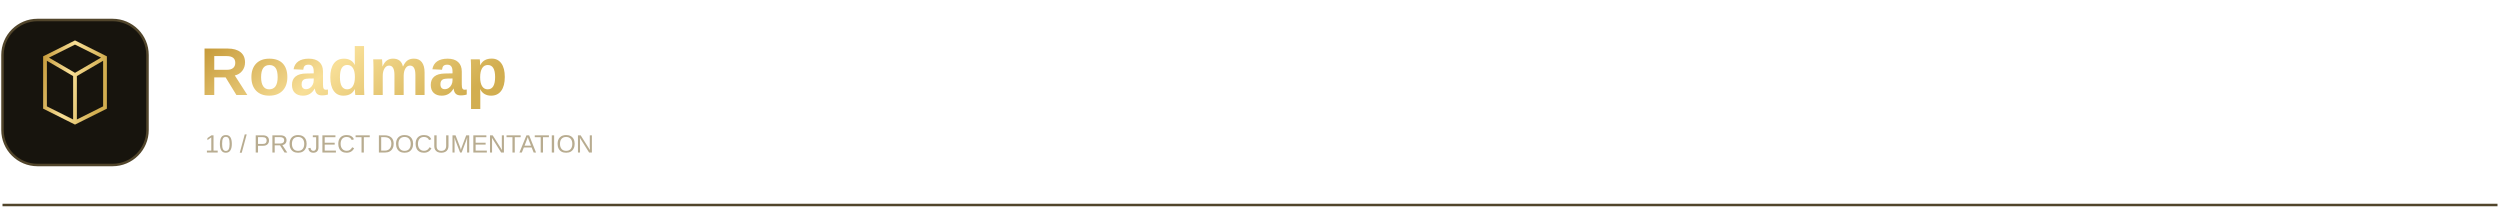
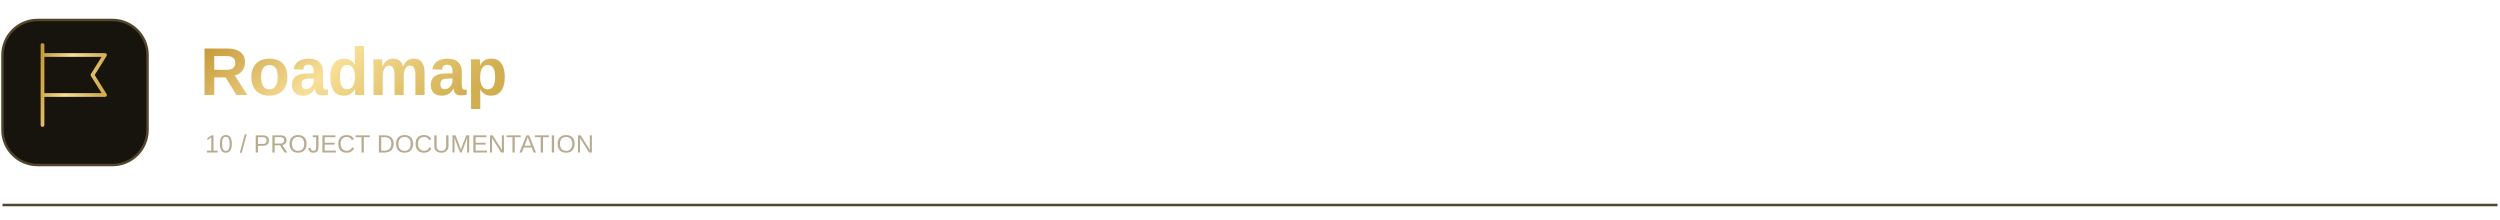
<svg xmlns="http://www.w3.org/2000/svg" width="1000" height="88" viewBox="0 0 1000 88" role="img">
  <defs>
    <linearGradient id="gold" x1="0%" y1="0%" x2="100%" y2="25%">
      <stop offset="0%" stop-color="#C59938" />
      <stop offset="48%" stop-color="#F8DF97" />
      <stop offset="100%" stop-color="#D2AE50" />
    </linearGradient>
    <linearGradient id="shine">
      <stop stop-color="#FFF3C8" stop-opacity="0" />
      <stop offset=".48" stop-color="#D6B960" stop-opacity=".15" />
      <stop offset=".53" stop-color="#FFF8E4" stop-opacity=".7" />
      <stop offset=".59" stop-color="#D6B960" stop-opacity=".12" />
      <stop offset="1" stop-color="#FFF3C8" stop-opacity="0" />
    </linearGradient>
    <clipPath id="hero">
      <rect x="1" y="1" width="998" height="258" rx="18" />
    </clipPath>
  </defs>
  <rect x="1" y="8" width="58" height="58" rx="14" fill="#17140D" stroke="#51452B" />
-   <path d="M18 23l12-6 12 6v20l-12 6-12-6z M18 23l12 7 12-7 M30 30v19" fill="none" stroke="url(#gold)" stroke-width="1.5" />
+   <path d="M17 18v32 M17 22h25l-5 8 5 8H17" fill="none" stroke="url(#gold)" stroke-width="1.5" stroke-linejoin="round" stroke-linecap="round" />
  <text x="80" y="38" font-family="Segoe UI,Microsoft YaHei,Arial,sans-serif" font-size="27" font-weight="700" fill="url(#gold)">Roadmap</text>
  <text x="82" y="61" font-family="Segoe UI,Microsoft YaHei,Arial,sans-serif" font-size="10" font-weight="400" fill="#B8AC90">10 / PROJECT DOCUMENTATION</text>
  <path d="M1 82H999" stroke="#51452B" />
</svg>
